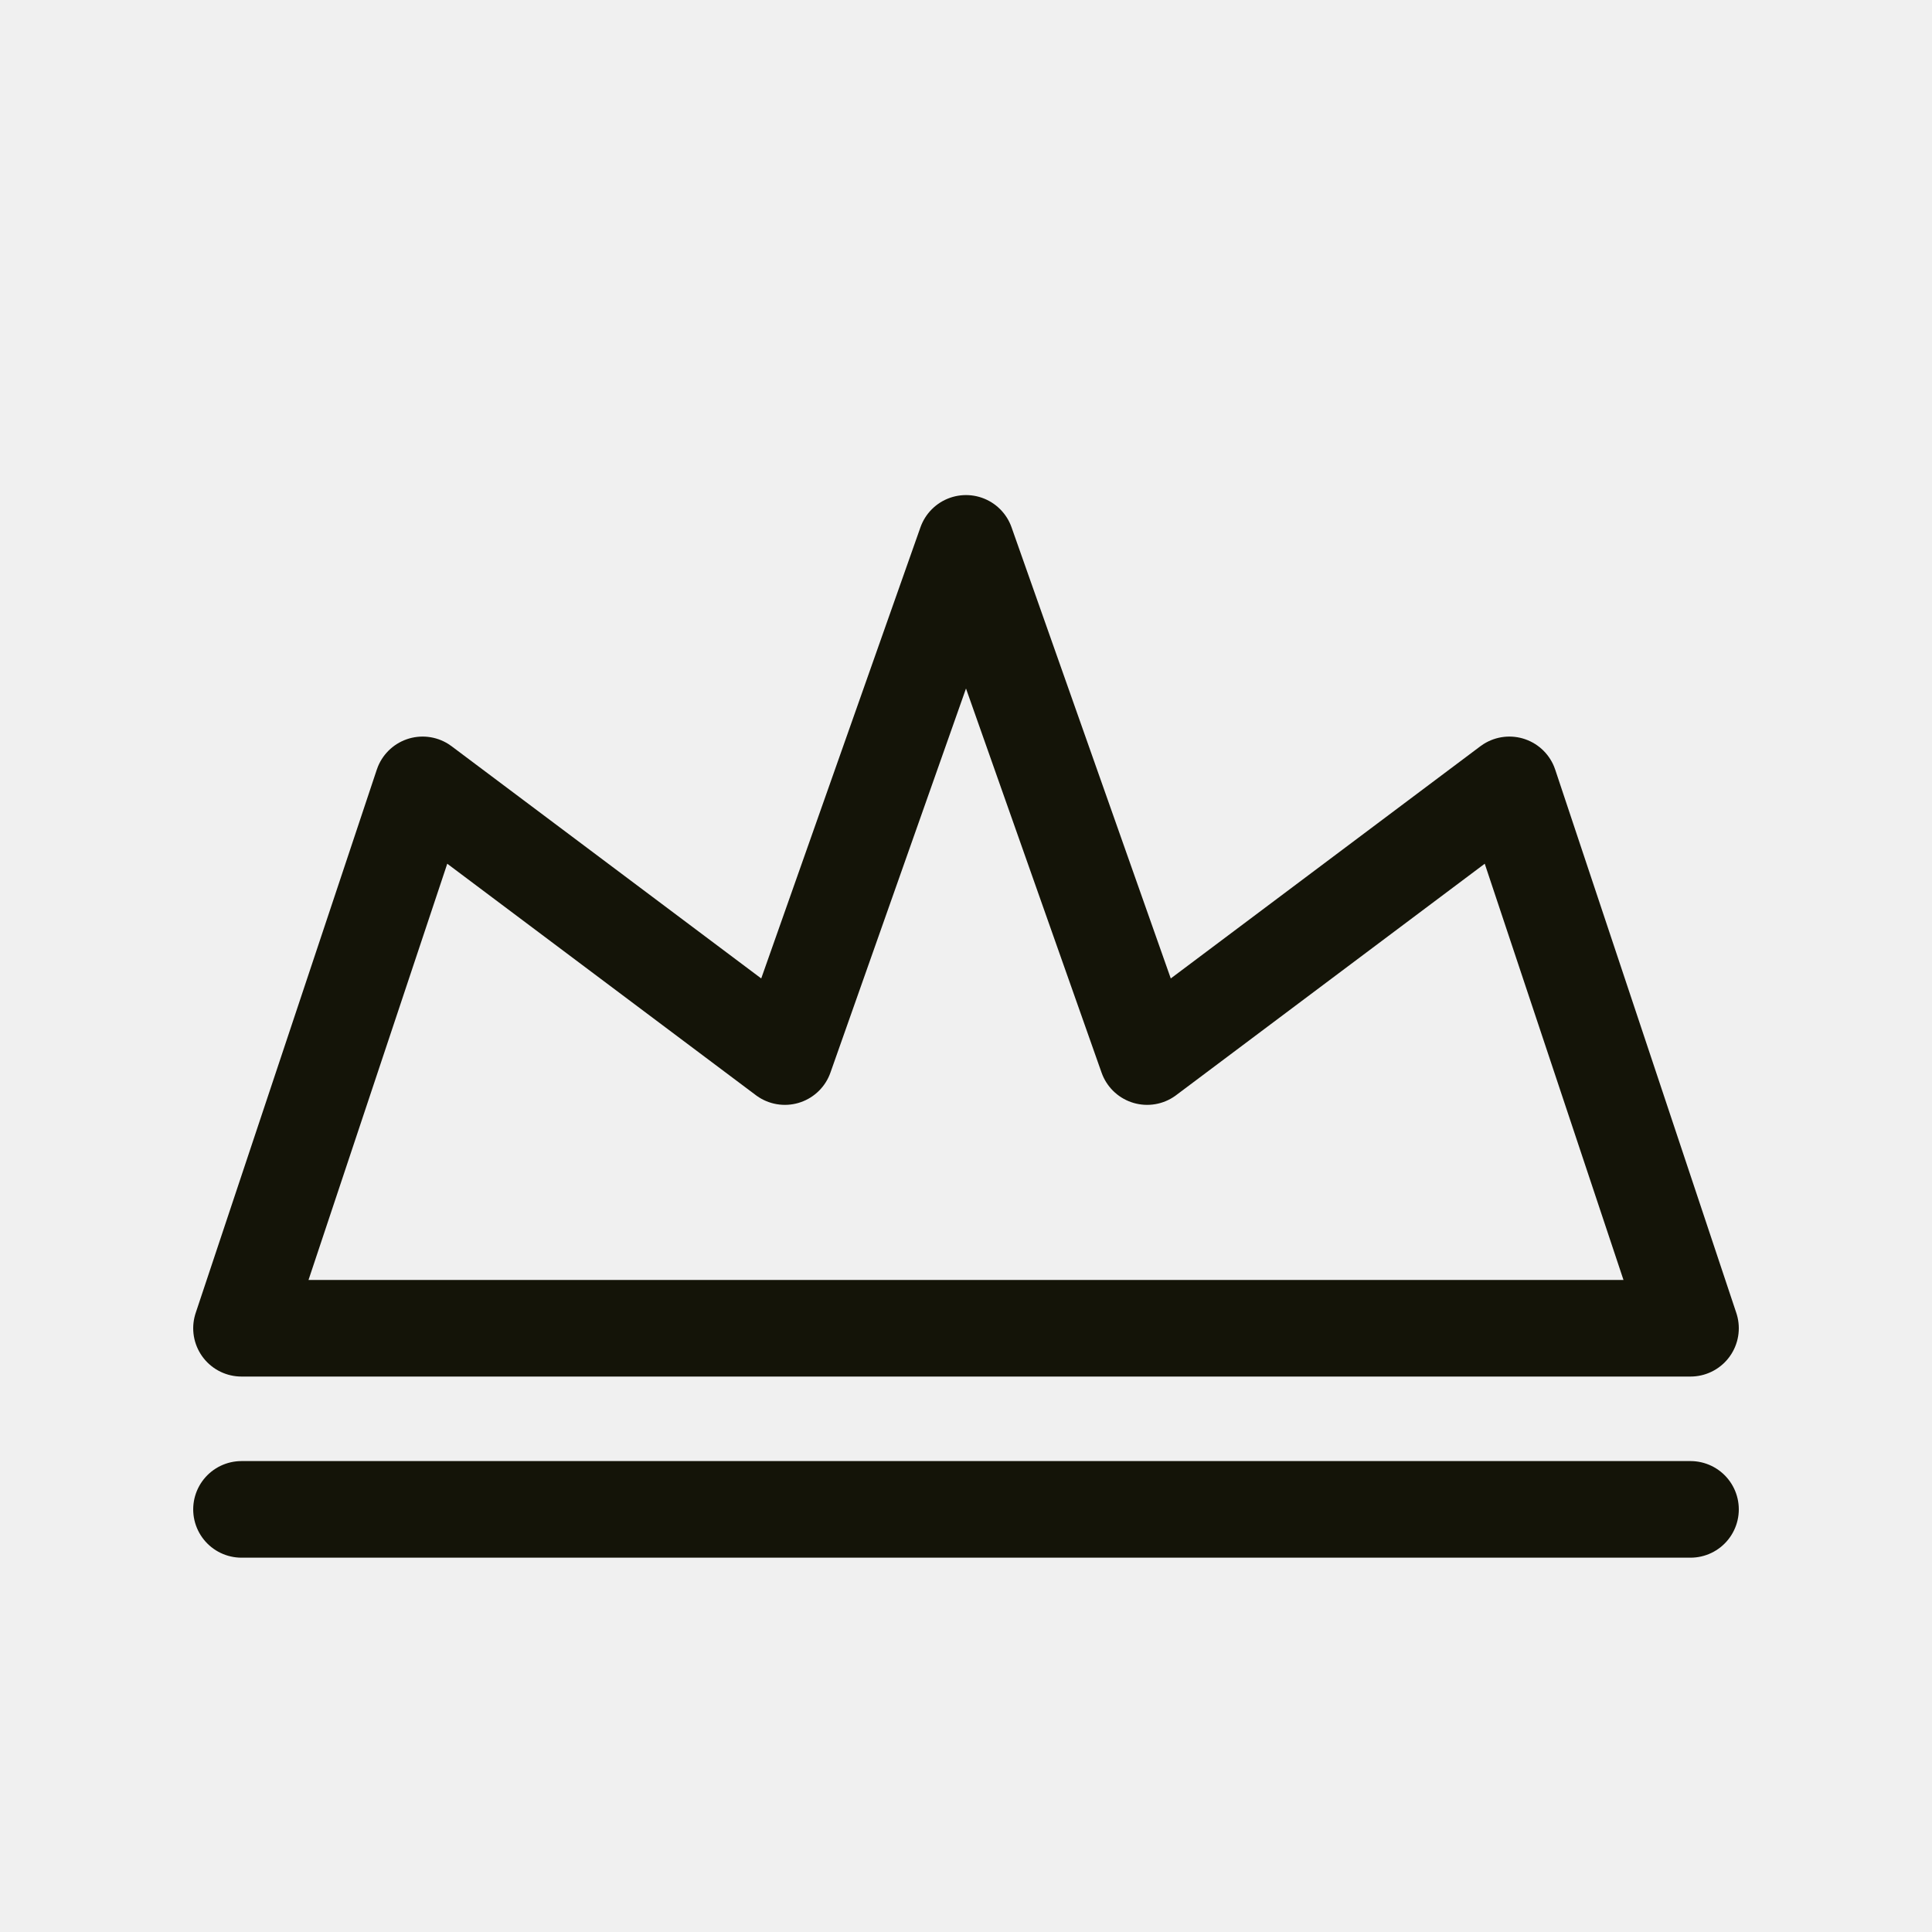
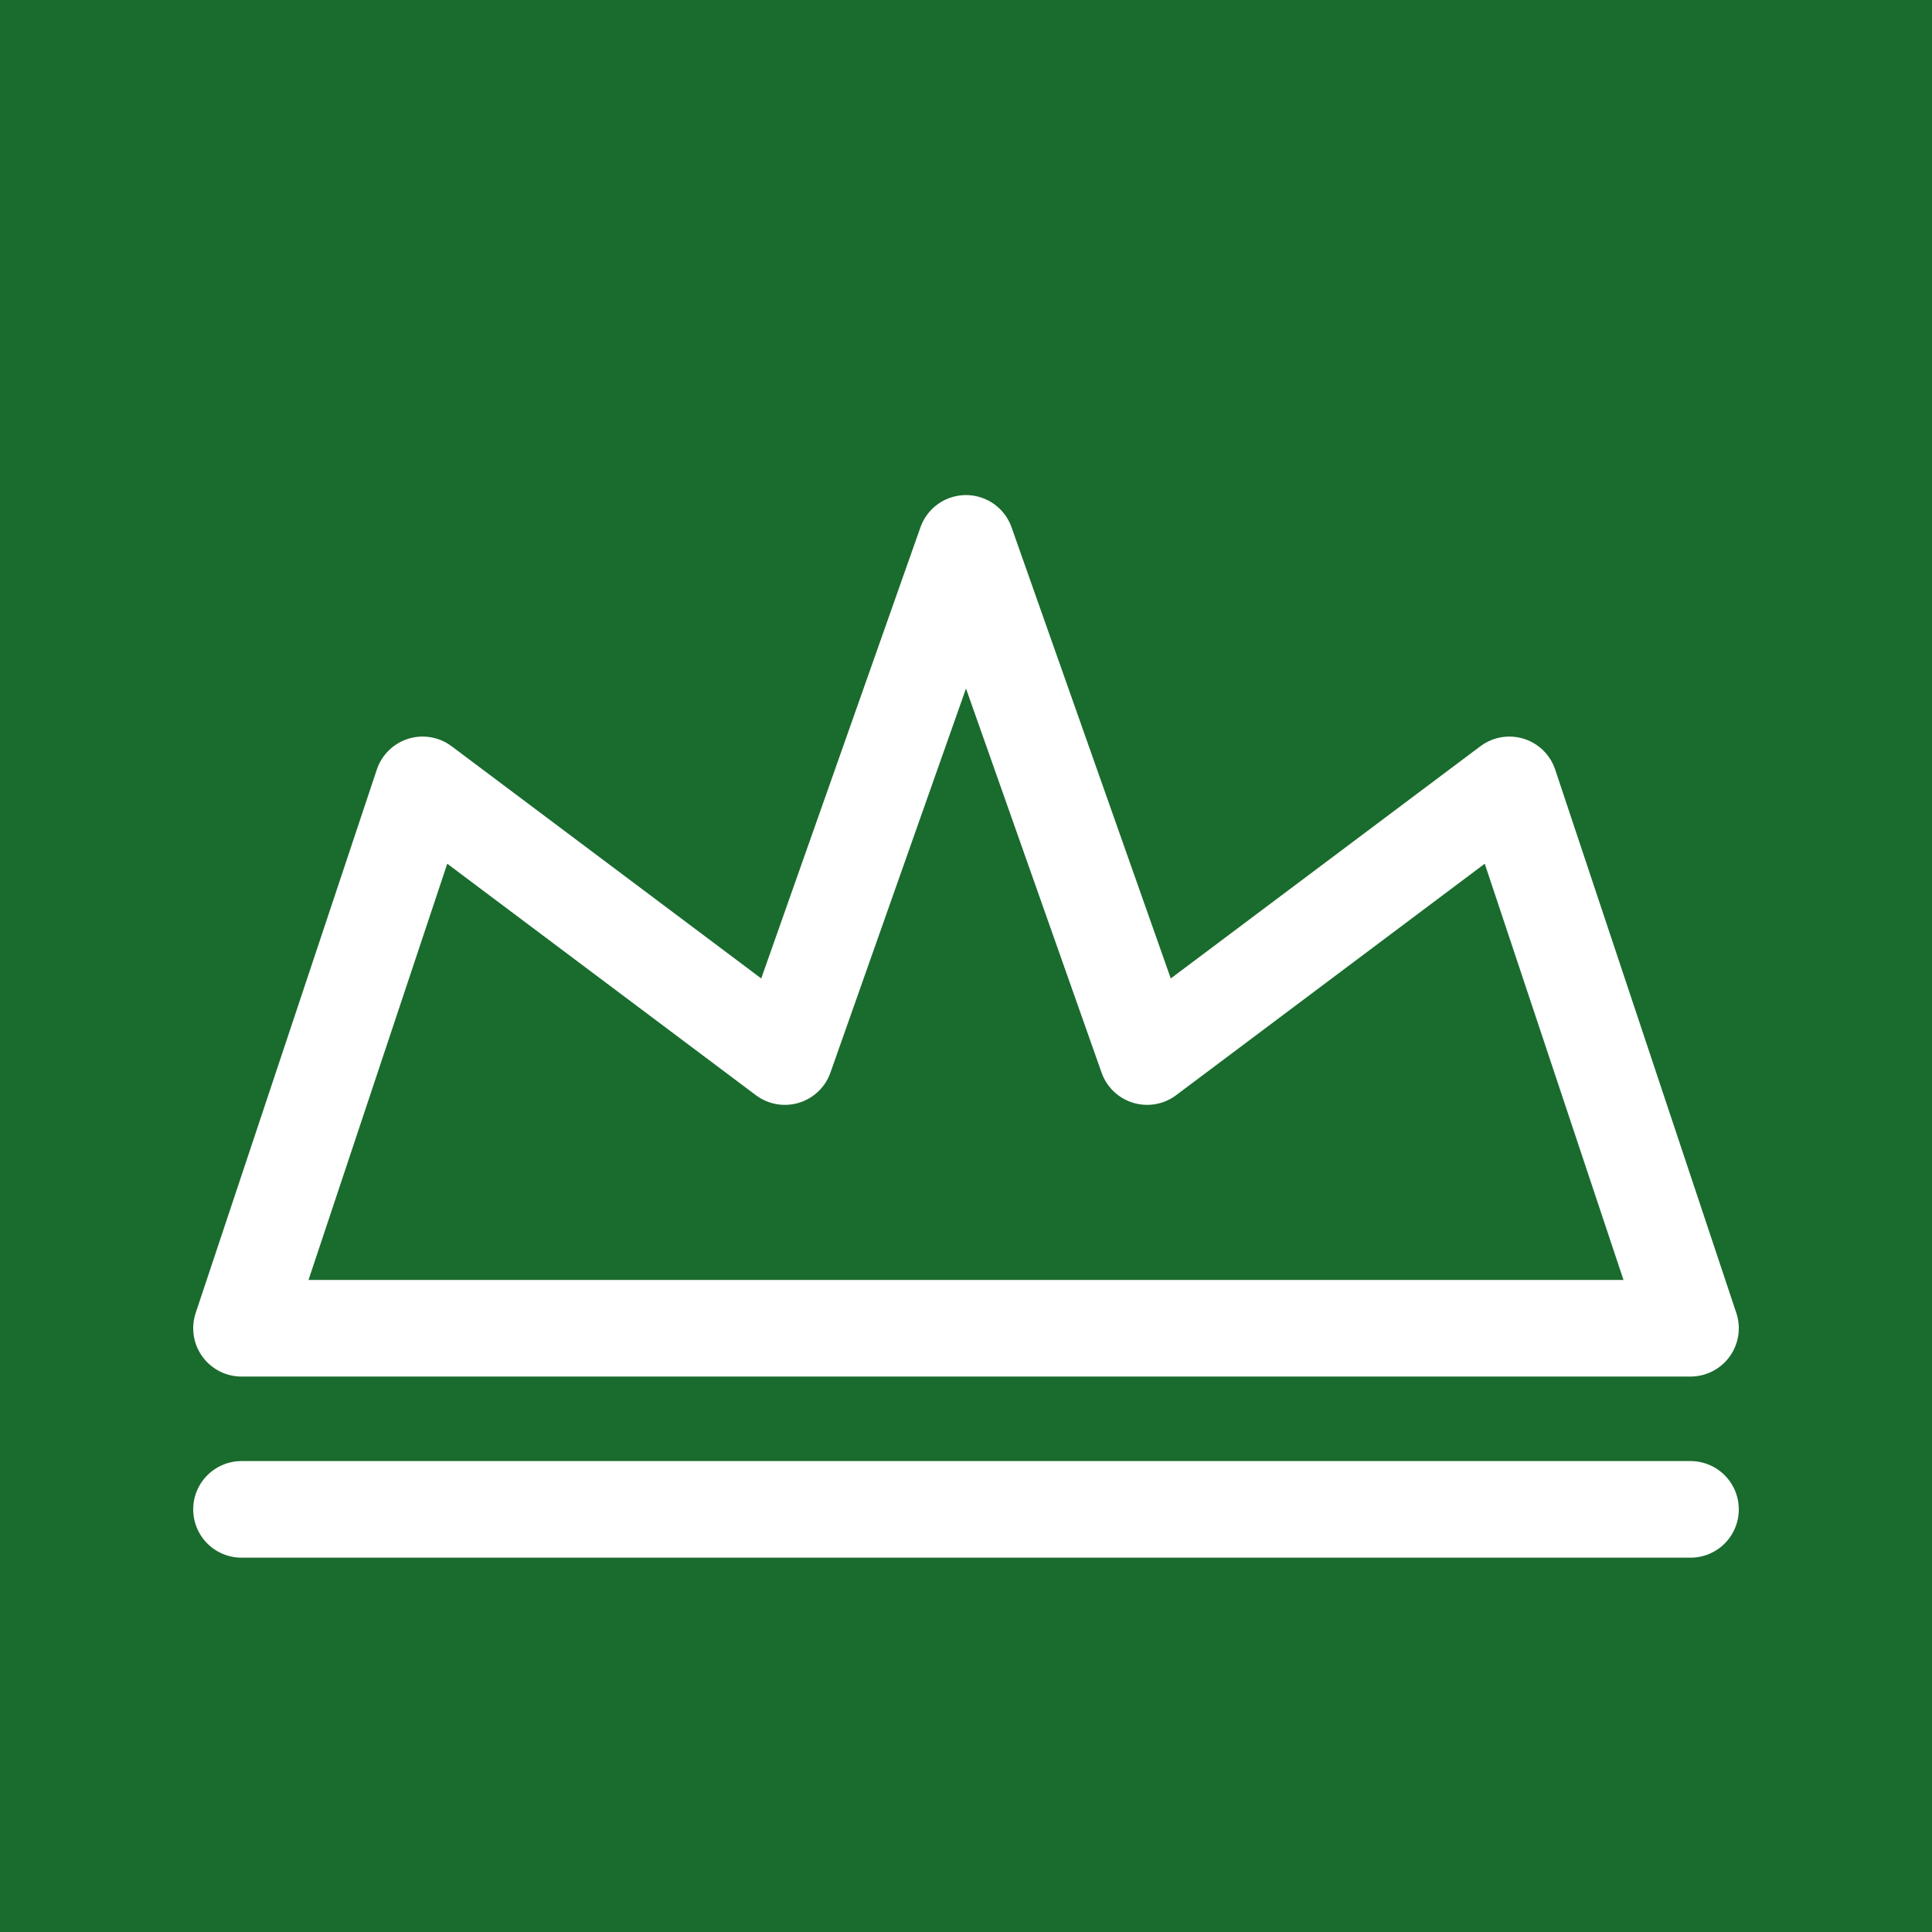
<svg xmlns="http://www.w3.org/2000/svg" viewBox="0 0 32 32" fill="none">
-   <path d="M4 22L7 13L13 17.5L16 9L19 17.5L25 13L28 22Z" stroke="#141408" stroke-width="1.6" stroke-linecap="round" stroke-linejoin="round" />
-   <line x1="4" y1="25" x2="28" y2="25" stroke="#141408" stroke-width="1.6" stroke-linecap="round" />
+   <rect width="32" height="32" fill="#1a6b2e" />
+   <path d="M4 22L7 13L13 17.5L16 9L19 17.5L25 13L28 22Z" stroke="#ffffff" stroke-width="1.6" stroke-linecap="round" stroke-linejoin="round" />
+   <line x1="4" y1="25" x2="28" y2="25" stroke="#ffffff" stroke-width="1.6" stroke-linecap="round" />
</svg>
